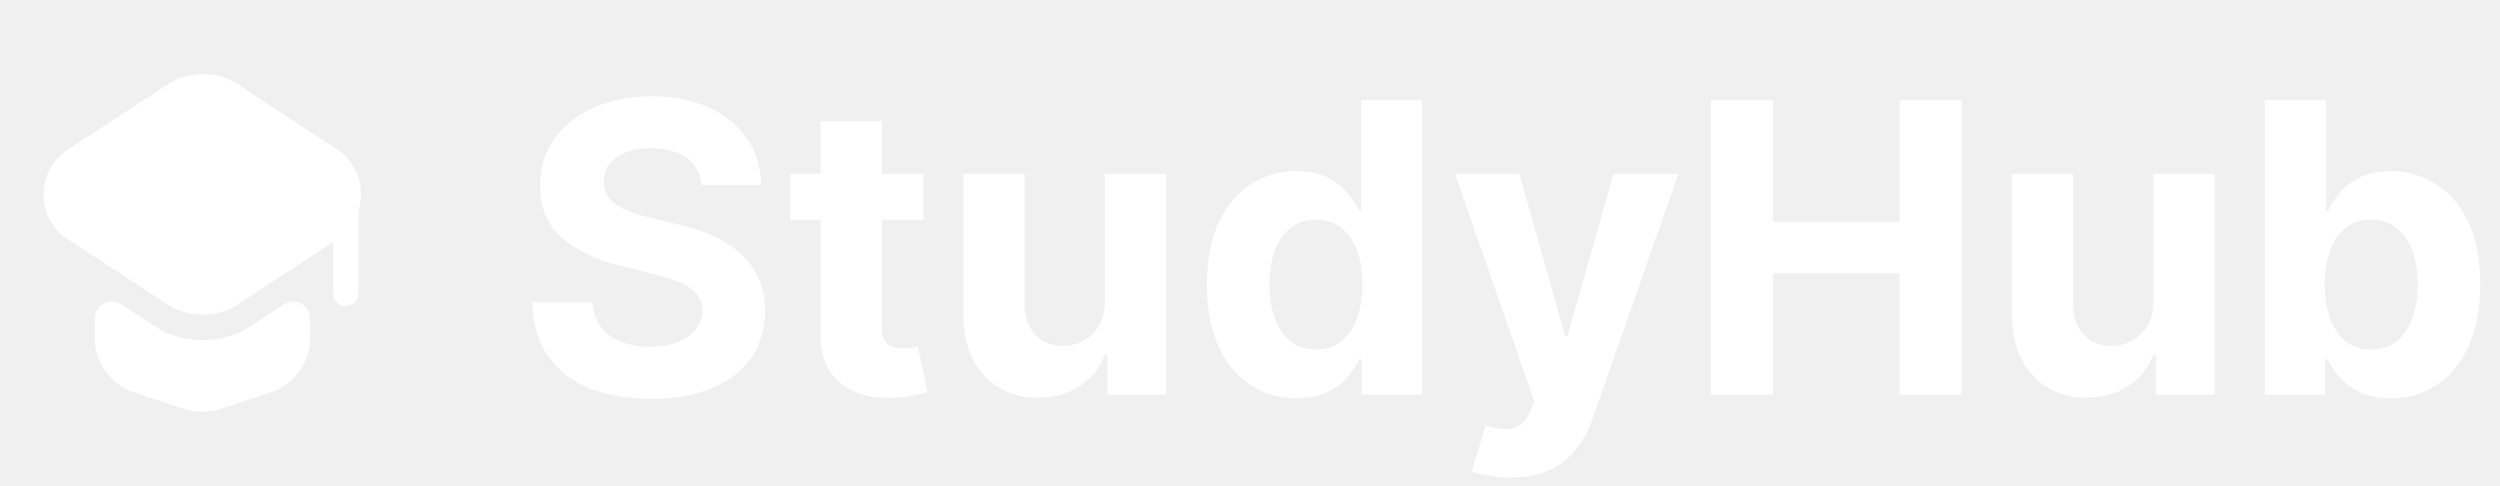
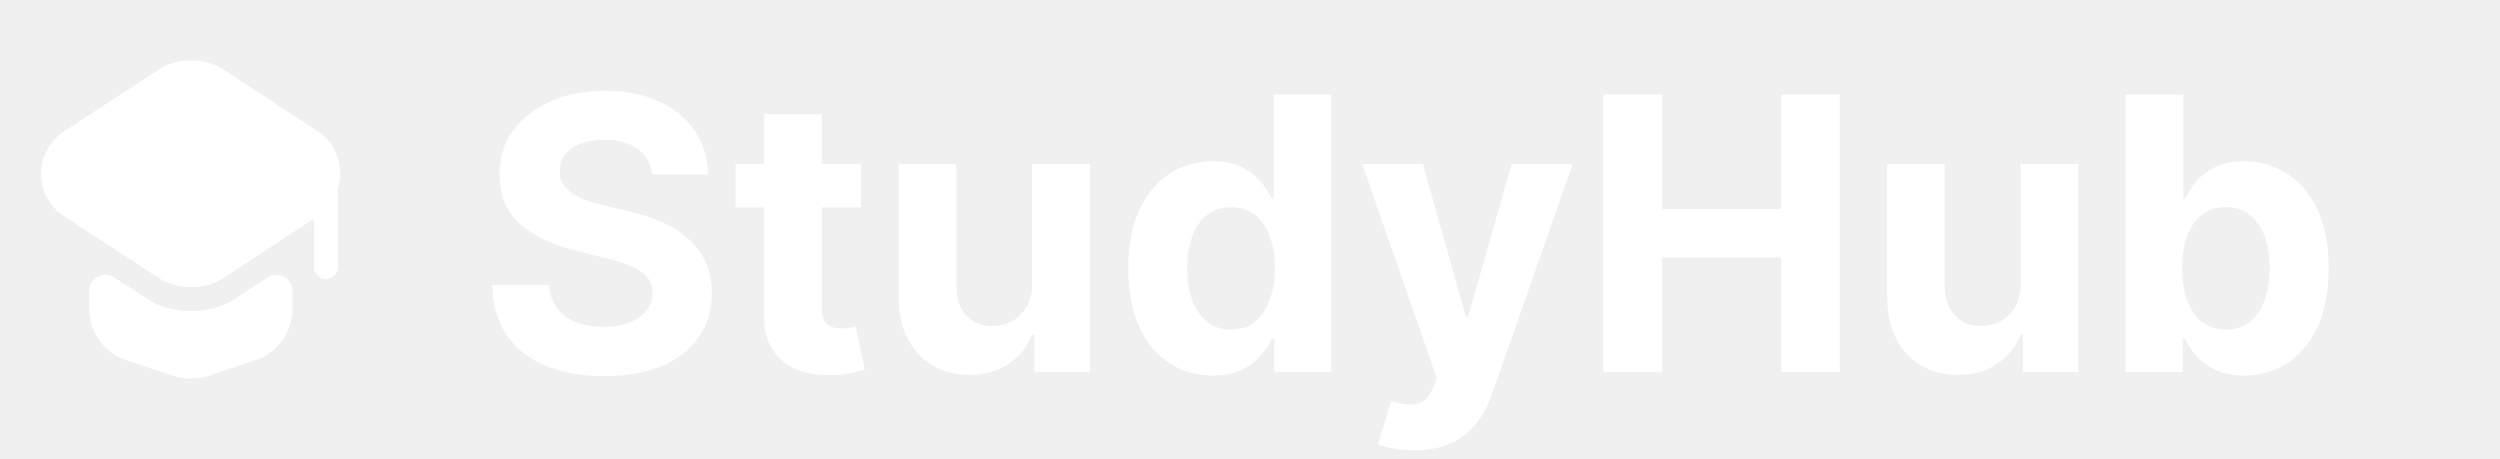
- <svg xmlns="http://www.w3.org/2000/svg" width="247" height="48" viewBox="0 0 247 48" fill="none">
-   <path d="M69.31 18.276C69.196 17.13 68.708 16.24 67.847 15.605C66.985 14.971 65.815 14.653 64.338 14.653C63.334 14.653 62.487 14.796 61.795 15.079C61.104 15.354 60.574 15.738 60.205 16.23C59.845 16.723 59.665 17.281 59.665 17.906C59.646 18.427 59.755 18.882 59.992 19.27C60.238 19.658 60.574 19.994 61 20.278C61.426 20.553 61.919 20.794 62.477 21.003C63.036 21.202 63.633 21.372 64.267 21.514L66.881 22.139C68.15 22.423 69.314 22.802 70.375 23.276C71.436 23.749 72.354 24.331 73.131 25.023C73.907 25.714 74.508 26.528 74.935 27.466C75.37 28.403 75.593 29.478 75.602 30.69C75.593 32.471 75.138 34.014 74.239 35.321C73.349 36.618 72.061 37.627 70.375 38.347C68.699 39.057 66.677 39.412 64.31 39.412C61.961 39.412 59.916 39.052 58.173 38.332C56.44 37.613 55.086 36.547 54.111 35.136C53.145 33.716 52.638 31.959 52.591 29.866H58.543C58.609 30.842 58.888 31.656 59.381 32.31C59.883 32.954 60.55 33.441 61.383 33.773C62.226 34.095 63.178 34.256 64.239 34.256C65.28 34.256 66.185 34.104 66.952 33.801C67.728 33.498 68.329 33.077 68.756 32.537C69.182 31.997 69.395 31.377 69.395 30.676C69.395 30.023 69.201 29.474 68.812 29.028C68.434 28.583 67.875 28.204 67.136 27.892C66.407 27.579 65.512 27.296 64.452 27.04L61.284 26.244C58.831 25.648 56.895 24.715 55.474 23.446C54.054 22.177 53.349 20.468 53.358 18.318C53.349 16.557 53.817 15.018 54.764 13.702C55.721 12.385 57.032 11.358 58.699 10.619C60.365 9.881 62.26 9.511 64.381 9.511C66.54 9.511 68.424 9.881 70.034 10.619C71.653 11.358 72.913 12.385 73.812 13.702C74.712 15.018 75.176 16.543 75.204 18.276H69.31ZM91.231 17.182V21.727H78.092V17.182H91.231ZM81.075 11.954H87.126V32.295C87.126 32.854 87.211 33.29 87.381 33.602C87.552 33.905 87.789 34.118 88.092 34.242C88.404 34.365 88.764 34.426 89.171 34.426C89.455 34.426 89.739 34.403 90.023 34.355C90.308 34.298 90.525 34.256 90.677 34.227L91.629 38.73C91.326 38.825 90.899 38.934 90.35 39.057C89.801 39.189 89.133 39.27 88.347 39.298C86.889 39.355 85.611 39.161 84.512 38.716C83.423 38.271 82.576 37.58 81.969 36.642C81.363 35.705 81.065 34.521 81.075 33.091V11.954ZM109.164 29.71V17.182H115.215V39H109.406V35.037H109.178C108.686 36.315 107.867 37.343 106.721 38.119C105.585 38.896 104.197 39.284 102.559 39.284C101.101 39.284 99.817 38.953 98.71 38.29C97.602 37.627 96.735 36.685 96.11 35.463C95.495 34.242 95.182 32.778 95.173 31.074V17.182H101.224V29.994C101.233 31.282 101.579 32.3 102.261 33.048C102.942 33.796 103.856 34.17 105.002 34.17C105.731 34.17 106.413 34.005 107.048 33.673C107.682 33.332 108.193 32.831 108.582 32.168C108.979 31.505 109.174 30.686 109.164 29.71ZM128.095 39.355C126.438 39.355 124.937 38.929 123.592 38.077C122.257 37.215 121.196 35.951 120.411 34.284C119.634 32.608 119.246 30.553 119.246 28.119C119.246 25.619 119.648 23.541 120.453 21.884C121.258 20.217 122.328 18.972 123.663 18.148C125.008 17.314 126.481 16.898 128.081 16.898C129.303 16.898 130.321 17.106 131.135 17.523C131.959 17.93 132.622 18.441 133.124 19.057C133.635 19.663 134.023 20.259 134.288 20.847H134.473V9.909H140.51V39H134.544V35.506H134.288C134.004 36.112 133.602 36.713 133.081 37.31C132.57 37.897 131.902 38.385 131.078 38.773C130.264 39.161 129.269 39.355 128.095 39.355ZM130.013 34.54C130.988 34.54 131.812 34.275 132.484 33.744C133.166 33.205 133.687 32.452 134.047 31.486C134.416 30.52 134.601 29.388 134.601 28.091C134.601 26.794 134.421 25.667 134.061 24.71C133.701 23.754 133.18 23.015 132.499 22.494C131.817 21.974 130.988 21.713 130.013 21.713C129.018 21.713 128.18 21.983 127.499 22.523C126.817 23.062 126.301 23.811 125.95 24.767C125.6 25.724 125.425 26.831 125.425 28.091C125.425 29.36 125.6 30.482 125.95 31.457C126.31 32.423 126.826 33.181 127.499 33.73C128.18 34.27 129.018 34.54 130.013 34.54ZM149.221 47.182C148.454 47.182 147.734 47.12 147.062 46.997C146.399 46.883 145.85 46.737 145.414 46.557L146.778 42.04C147.488 42.258 148.127 42.376 148.695 42.395C149.273 42.414 149.77 42.281 150.187 41.997C150.613 41.713 150.959 41.23 151.224 40.548L151.579 39.625L143.752 17.182H150.116L154.633 33.205H154.86L159.42 17.182H165.826L157.346 41.358C156.939 42.532 156.385 43.555 155.684 44.426C154.993 45.307 154.117 45.984 153.056 46.457C151.996 46.94 150.717 47.182 149.221 47.182ZM169.036 39V9.909H175.187V21.912H187.673V9.909H193.809V39H187.673V26.983H175.187V39H169.036ZM212.758 29.71V17.182H218.809V39H212.999V35.037H212.772C212.28 36.315 211.46 37.343 210.315 38.119C209.178 38.896 207.791 39.284 206.153 39.284C204.694 39.284 203.411 38.953 202.303 38.29C201.195 37.627 200.329 36.685 199.704 35.463C199.088 34.242 198.776 32.778 198.766 31.074V17.182H204.817V29.994C204.827 31.282 205.173 32.3 205.854 33.048C206.536 33.796 207.45 34.17 208.596 34.17C209.325 34.17 210.007 34.005 210.641 33.673C211.276 33.332 211.787 32.831 212.175 32.168C212.573 31.505 212.767 30.686 212.758 29.71ZM223.763 39V9.909H229.814V20.847H229.999C230.264 20.259 230.647 19.663 231.149 19.057C231.661 18.441 232.323 17.93 233.138 17.523C233.962 17.106 234.984 16.898 236.206 16.898C237.797 16.898 239.265 17.314 240.609 18.148C241.954 18.972 243.029 20.217 243.834 21.884C244.639 23.541 245.041 25.619 245.041 28.119C245.041 30.553 244.648 32.608 243.862 34.284C243.086 35.951 242.025 37.215 240.68 38.077C239.345 38.929 237.849 39.355 236.192 39.355C235.018 39.355 234.018 39.161 233.195 38.773C232.38 38.385 231.713 37.897 231.192 37.31C230.671 36.713 230.273 36.112 229.999 35.506H229.729V39H223.763ZM229.686 28.091C229.686 29.388 229.866 30.52 230.226 31.486C230.586 32.452 231.107 33.205 231.788 33.744C232.47 34.275 233.299 34.54 234.274 34.54C235.259 34.54 236.092 34.27 236.774 33.73C237.456 33.181 237.972 32.423 238.322 31.457C238.682 30.482 238.862 29.36 238.862 28.091C238.862 26.831 238.687 25.724 238.337 24.767C237.986 23.811 237.47 23.062 236.788 22.523C236.107 21.983 235.268 21.713 234.274 21.713C233.289 21.713 232.456 21.974 231.774 22.494C231.102 23.015 230.586 23.754 230.226 24.71C229.866 25.667 229.686 26.794 229.686 28.091Z" fill="white" />
-   <path d="M28.05 30.067C29.167 29.333 30.633 30.133 30.633 31.467V33.617C30.633 35.733 28.983 38 27 38.667L21.683 40.433C20.75 40.75 19.233 40.75 18.317 40.433L13 38.667C11 38 9.367 35.733 9.367 33.617V31.45C9.367 30.133 10.833 29.333 11.933 30.05L15.367 32.283C16.683 33.167 18.35 33.6 20.017 33.6C21.683 33.6 23.35 33.167 24.667 32.283L28.05 30.067Z" fill="white" />
-   <path d="M33.3 14.767L23.317 8.217C21.517 7.033 18.55 7.033 16.75 8.217L6.717 14.767C3.5 16.85 3.5 21.567 6.717 23.667L9.383 25.4L16.75 30.2C18.55 31.383 21.517 31.383 23.317 30.2L30.633 25.4L32.917 23.9V29C32.917 29.683 33.483 30.25 34.167 30.25C34.85 30.25 35.417 29.683 35.417 29V20.8C36.083 18.65 35.4 16.15 33.3 14.767Z" fill="white" />
+ <svg xmlns="http://www.w3.org/2000/svg" width="262" height="48" viewBox="0 0 262 48" fill="none">
+   <g id="Encabezado">
+     <path id="StudyHub" d="M68.31 18.276C68.196 17.13 67.708 16.24 66.847 15.605C65.985 14.971 64.815 14.653 63.338 14.653C62.334 14.653 61.487 14.796 60.795 15.079C60.104 15.354 59.574 15.738 59.205 16.23C58.845 16.723 58.665 17.281 58.665 17.906C58.646 18.427 58.755 18.882 58.992 19.27C59.238 19.658 59.574 19.994 60 20.278C60.426 20.553 60.919 20.794 61.477 21.003C62.036 21.202 62.633 21.372 63.267 21.514L65.881 22.139C67.15 22.423 68.314 22.802 69.375 23.276C70.436 23.749 71.354 24.331 72.131 25.023C72.907 25.714 73.508 26.528 73.935 27.466C74.37 28.403 74.593 29.478 74.602 30.69C74.593 32.471 74.138 34.014 73.239 35.321C72.349 36.618 71.061 37.627 69.375 38.347C67.699 39.057 65.677 39.412 63.31 39.412C60.961 39.412 58.916 39.052 57.173 38.332C55.44 37.613 54.086 36.547 53.111 35.136C52.145 33.716 51.638 31.959 51.591 29.866H57.543C57.609 30.842 57.888 31.656 58.381 32.31C58.883 32.954 59.55 33.441 60.383 33.773C61.226 34.095 62.178 34.256 63.239 34.256C64.28 34.256 65.185 34.104 65.952 33.801C66.728 33.498 67.329 33.077 67.756 32.537C68.182 31.997 68.395 31.377 68.395 30.676C68.395 30.023 68.201 29.474 67.812 29.028C67.434 28.583 66.875 28.204 66.136 27.892C65.407 27.579 64.512 27.296 63.452 27.04L60.284 26.244C57.831 25.648 55.895 24.715 54.474 23.446C53.054 22.177 52.349 20.468 52.358 18.318C52.349 16.557 52.817 15.018 53.764 13.702C54.721 12.385 56.032 11.358 57.699 10.619C59.365 9.881 61.26 9.511 63.381 9.511C65.54 9.511 67.424 9.881 69.034 10.619C70.653 11.358 71.913 12.385 72.812 13.702C73.712 15.018 74.176 16.543 74.204 18.276H68.31ZM90.231 17.182V21.727H77.092V17.182H90.231ZM80.075 11.954H86.126V32.295C86.126 32.854 86.211 33.29 86.381 33.602C86.552 33.905 86.789 34.118 87.092 34.242C87.404 34.365 87.764 34.426 88.171 34.426C88.455 34.426 88.739 34.403 89.023 34.355C89.308 34.298 89.525 34.256 89.677 34.227L90.629 38.73C90.326 38.825 89.899 38.934 89.35 39.057C88.801 39.189 88.133 39.27 87.347 39.298C85.889 39.355 84.611 39.161 83.512 38.716C82.423 38.271 81.576 37.58 80.969 36.642C80.363 35.705 80.065 34.521 80.075 33.091V11.954ZM108.164 29.71V17.182H114.215V39H108.406V35.037H108.178C107.686 36.315 106.867 37.343 105.721 38.119C104.585 38.896 103.197 39.284 101.559 39.284C100.101 39.284 98.817 38.953 97.71 38.29C96.602 37.627 95.735 36.685 95.11 35.463C94.495 34.242 94.182 32.778 94.173 31.074V17.182H100.224V29.994C100.233 31.282 100.579 32.3 101.261 33.048C101.942 33.796 102.856 34.17 104.002 34.17C104.731 34.17 105.413 34.005 106.048 33.673C106.682 33.332 107.193 32.831 107.582 32.168C107.979 31.505 108.174 30.686 108.164 29.71ZM127.095 39.355C125.438 39.355 123.937 38.929 122.592 38.077C121.257 37.215 120.196 35.951 119.411 34.284C118.634 32.608 118.246 30.553 118.246 28.119C118.246 25.619 118.648 23.541 119.453 21.884C120.258 20.217 121.328 18.972 122.663 18.148C124.008 17.314 125.481 16.898 127.081 16.898C128.303 16.898 129.321 17.106 130.135 17.523C130.959 17.93 131.622 18.441 132.124 19.057C132.635 19.663 133.023 20.259 133.288 20.847H133.473V9.909H139.51V39H133.544V35.506H133.288C133.004 36.112 132.602 36.713 132.081 37.31C131.57 37.897 130.902 38.385 130.078 38.773C129.264 39.161 128.269 39.355 127.095 39.355ZM129.013 34.54C129.988 34.54 130.812 34.275 131.484 33.744C132.166 33.205 132.687 32.452 133.047 31.486C133.416 30.52 133.601 29.388 133.601 28.091C133.601 26.794 133.421 25.667 133.061 24.71C132.701 23.754 132.18 23.015 131.499 22.494C130.817 21.974 129.988 21.713 129.013 21.713C128.018 21.713 127.18 21.983 126.499 22.523C125.817 23.062 125.301 23.811 124.95 24.767C124.6 25.724 124.425 26.831 124.425 28.091C124.425 29.36 124.6 30.482 124.95 31.457C125.31 32.423 125.826 33.181 126.499 33.73C127.18 34.27 128.018 34.54 129.013 34.54ZM148.221 47.182C147.454 47.182 146.734 47.12 146.062 46.997C145.399 46.883 144.85 46.737 144.414 46.557L145.778 42.04C146.488 42.258 147.127 42.376 147.695 42.395C148.273 42.414 148.77 42.281 149.187 41.997C149.613 41.713 149.959 41.23 150.224 40.548L150.579 39.625L142.752 17.182H149.116L153.633 33.205H153.86L158.42 17.182H164.826L156.346 41.358C155.939 42.532 155.385 43.555 154.684 44.426C153.993 45.307 153.117 45.984 152.056 46.457C150.996 46.94 149.717 47.182 148.221 47.182ZM168.036 39V9.909H174.187V21.912H186.673V9.909H192.809V39H186.673V26.983H174.187V39H168.036ZM211.758 29.71V17.182H217.809V39H211.999V35.037H211.772C211.28 36.315 210.46 37.343 209.315 38.119C208.178 38.896 206.791 39.284 205.153 39.284C203.694 39.284 202.411 38.953 201.303 38.29C200.195 37.627 199.329 36.685 198.704 35.463C198.088 34.242 197.776 32.778 197.766 31.074V17.182H203.817V29.994C203.827 31.282 204.173 32.3 204.854 33.048C205.536 33.796 206.45 34.17 207.596 34.17C208.325 34.17 209.007 34.005 209.641 33.673C210.276 33.332 210.787 32.831 211.175 32.168C211.573 31.505 211.767 30.686 211.758 29.71ZM222.763 39V9.909H228.814V20.847H228.999C229.264 20.259 229.647 19.663 230.149 19.057C230.661 18.441 231.323 17.93 232.138 17.523C232.962 17.106 233.984 16.898 235.206 16.898C236.797 16.898 238.265 17.314 239.609 18.148C240.954 18.972 242.029 20.217 242.834 21.884C243.639 23.541 244.041 25.619 244.041 28.119C244.041 30.553 243.648 32.608 242.862 34.284C242.086 35.951 241.025 37.215 239.68 38.077C238.345 38.929 236.849 39.355 235.192 39.355C234.018 39.355 233.018 39.161 232.195 38.773C231.38 38.385 230.713 37.897 230.192 37.31C229.671 36.713 229.273 36.112 228.999 35.506H228.729V39H222.763ZM228.686 28.091C228.686 29.388 228.866 30.52 229.226 31.486C229.586 32.452 230.107 33.205 230.788 33.744C231.47 34.275 232.299 34.54 233.274 34.54C234.259 34.54 235.092 34.27 235.774 33.73C236.456 33.181 236.972 32.423 237.322 31.457C237.682 30.482 237.862 29.36 237.862 28.091C237.862 26.831 237.687 25.724 237.337 24.767C236.986 23.811 236.47 23.062 235.788 22.523C235.107 21.983 234.268 21.713 233.274 21.713C232.289 21.713 231.456 21.974 230.774 22.494C230.102 23.015 229.586 23.754 229.226 24.71C228.866 25.667 228.686 26.794 228.686 28.091Z" fill="white" />
+     <g id="logo">
+       <g id="vuesax/bold/teacher">
+         <path id="Vector" d="M28.05 29.067C29.167 28.333 30.633 29.133 30.633 30.467V32.617C30.633 34.733 28.983 37 27 37.667L21.683 39.433C20.75 39.75 19.233 39.75 18.317 39.433L13 37.667C11 37 9.367 34.733 9.367 32.617V30.45C9.367 29.133 10.833 28.333 11.933 29.05L15.367 31.283C16.683 32.167 18.35 32.6 20.017 32.6C21.683 32.6 23.35 32.167 24.667 31.283L28.05 29.067Z" fill="white" />
+         <path id="Vector_2" d="M33.3 13.767L23.317 7.217C21.517 6.033 18.55 6.033 16.75 7.217L6.717 13.767C3.5 15.85 3.5 20.567 6.717 22.667L9.383 24.4L16.75 29.2C18.55 30.383 21.517 30.383 23.317 29.2L30.633 24.4L32.917 22.9V28C32.917 28.683 33.483 29.25 34.167 29.25C34.85 29.25 35.417 28.683 35.417 28V19.8C36.083 17.65 35.4 15.15 33.3 13.767Z" fill="white" />
+       </g>
+     </g>
+   </g>
</svg>
